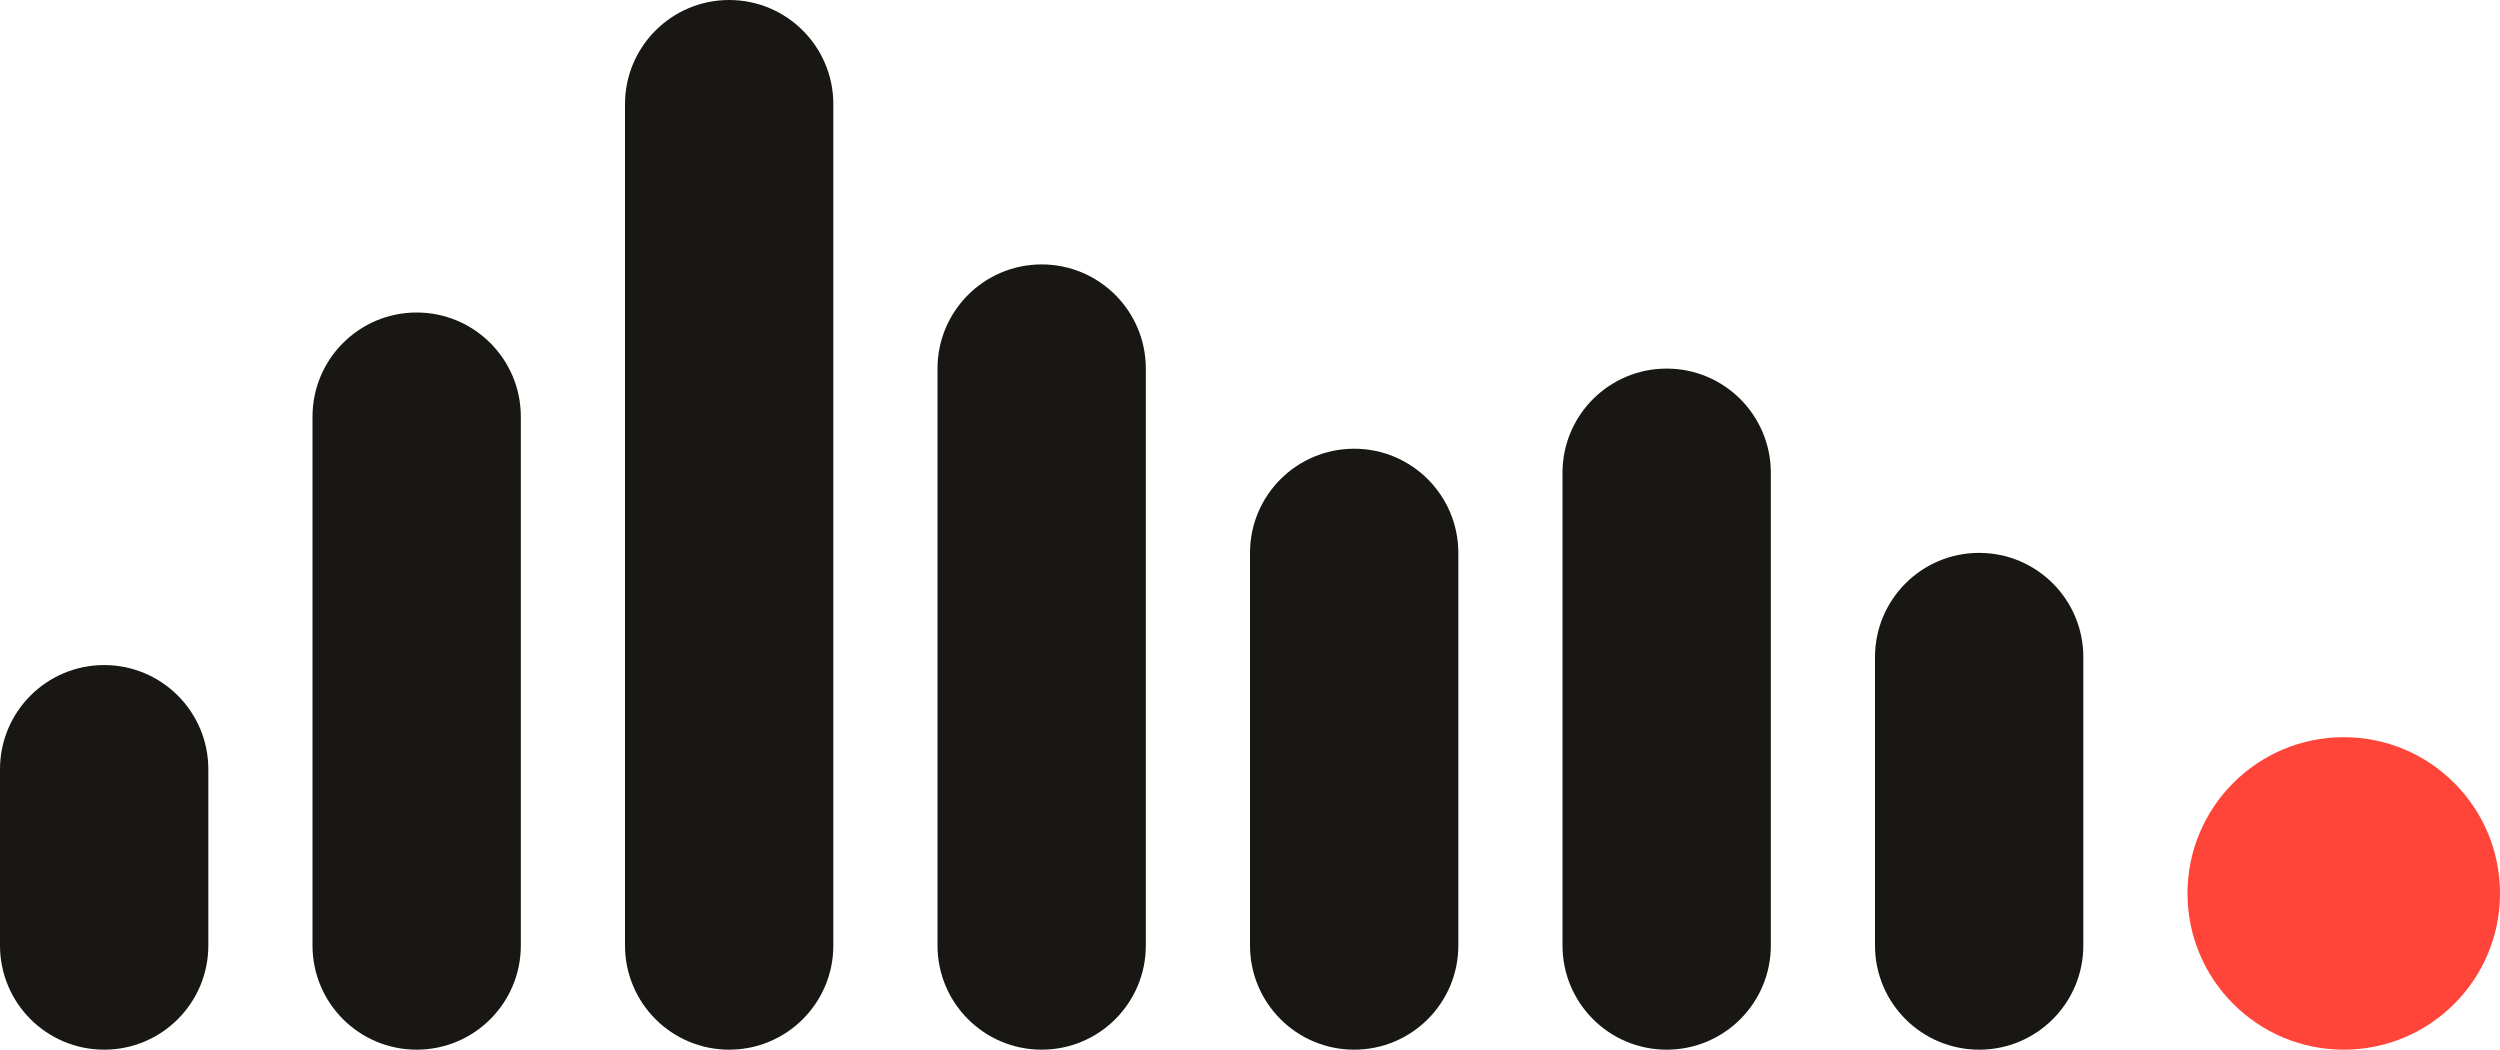
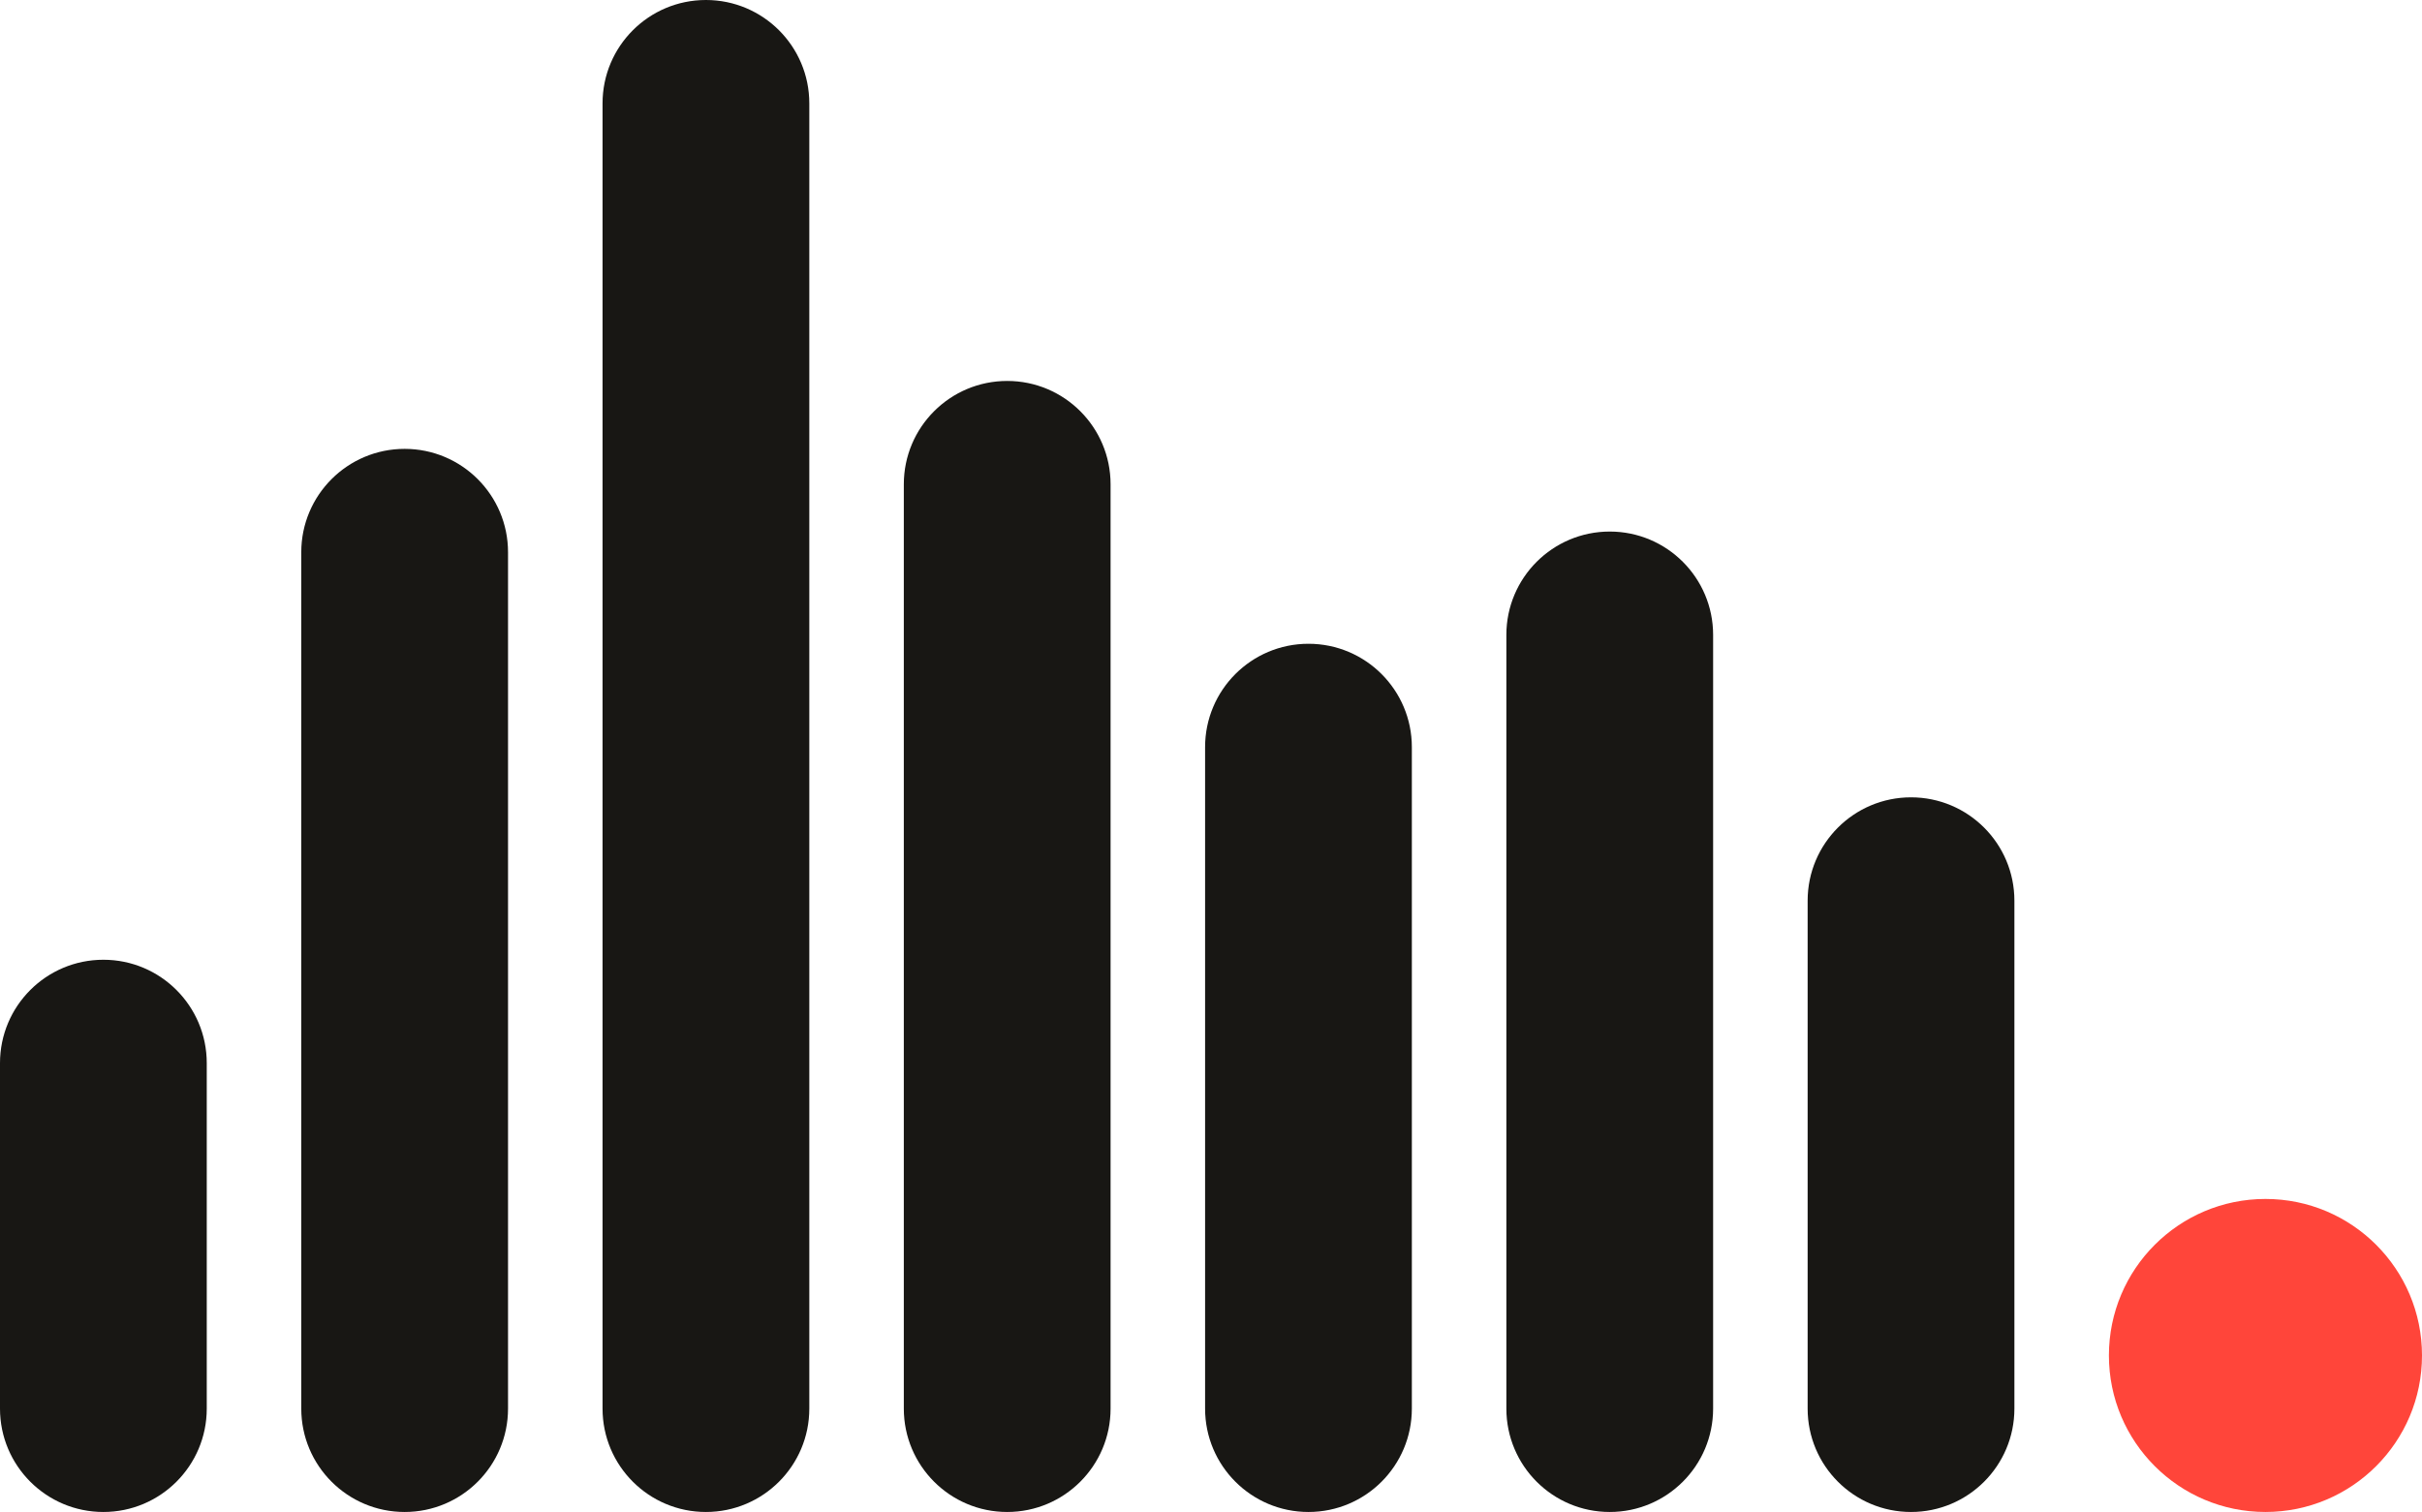
- <svg xmlns="http://www.w3.org/2000/svg" viewBox="200 369 624 262">
-   <rect x="200" y="535" width="52" height="96" rx="26" fill="#181714" />
-   <rect x="278" y="447" width="52" height="184" rx="26" fill="#181714" />
-   <rect x="356" y="369" width="52" height="262" rx="26" fill="#181714" />
-   <rect x="434" y="435" width="52" height="196" rx="26" fill="#181714" />
-   <rect x="512" y="481" width="52" height="150" rx="26" fill="#181714" />
-   <rect x="590" y="461" width="52" height="170" rx="26" fill="#181714" />
-   <rect x="668" y="507" width="52" height="124" rx="26" fill="#181714" />
-   <circle cx="785" cy="592" r="39" fill="#FF453A" />
+ <svg xmlns="http://www.w3.org/2000/svg" viewBox="102 244 820 512">
+   <rect x="102" y="569" width="70" height="187" rx="35" fill="#181714" />
+   <rect x="204" y="396" width="70" height="360" rx="35" fill="#181714" />
+   <rect x="306" y="244" width="70" height="512" rx="35" fill="#181714" />
+   <rect x="408" y="373" width="70" height="383" rx="35" fill="#181714" />
+   <rect x="510" y="462" width="70" height="294" rx="35" fill="#181714" />
+   <rect x="612" y="424" width="70" height="332" rx="35" fill="#181714" />
+   <rect x="714" y="514" width="70" height="242" rx="35" fill="#181714" />
+   <circle cx="869" cy="703" r="53" fill="#FF453A" />
</svg>
